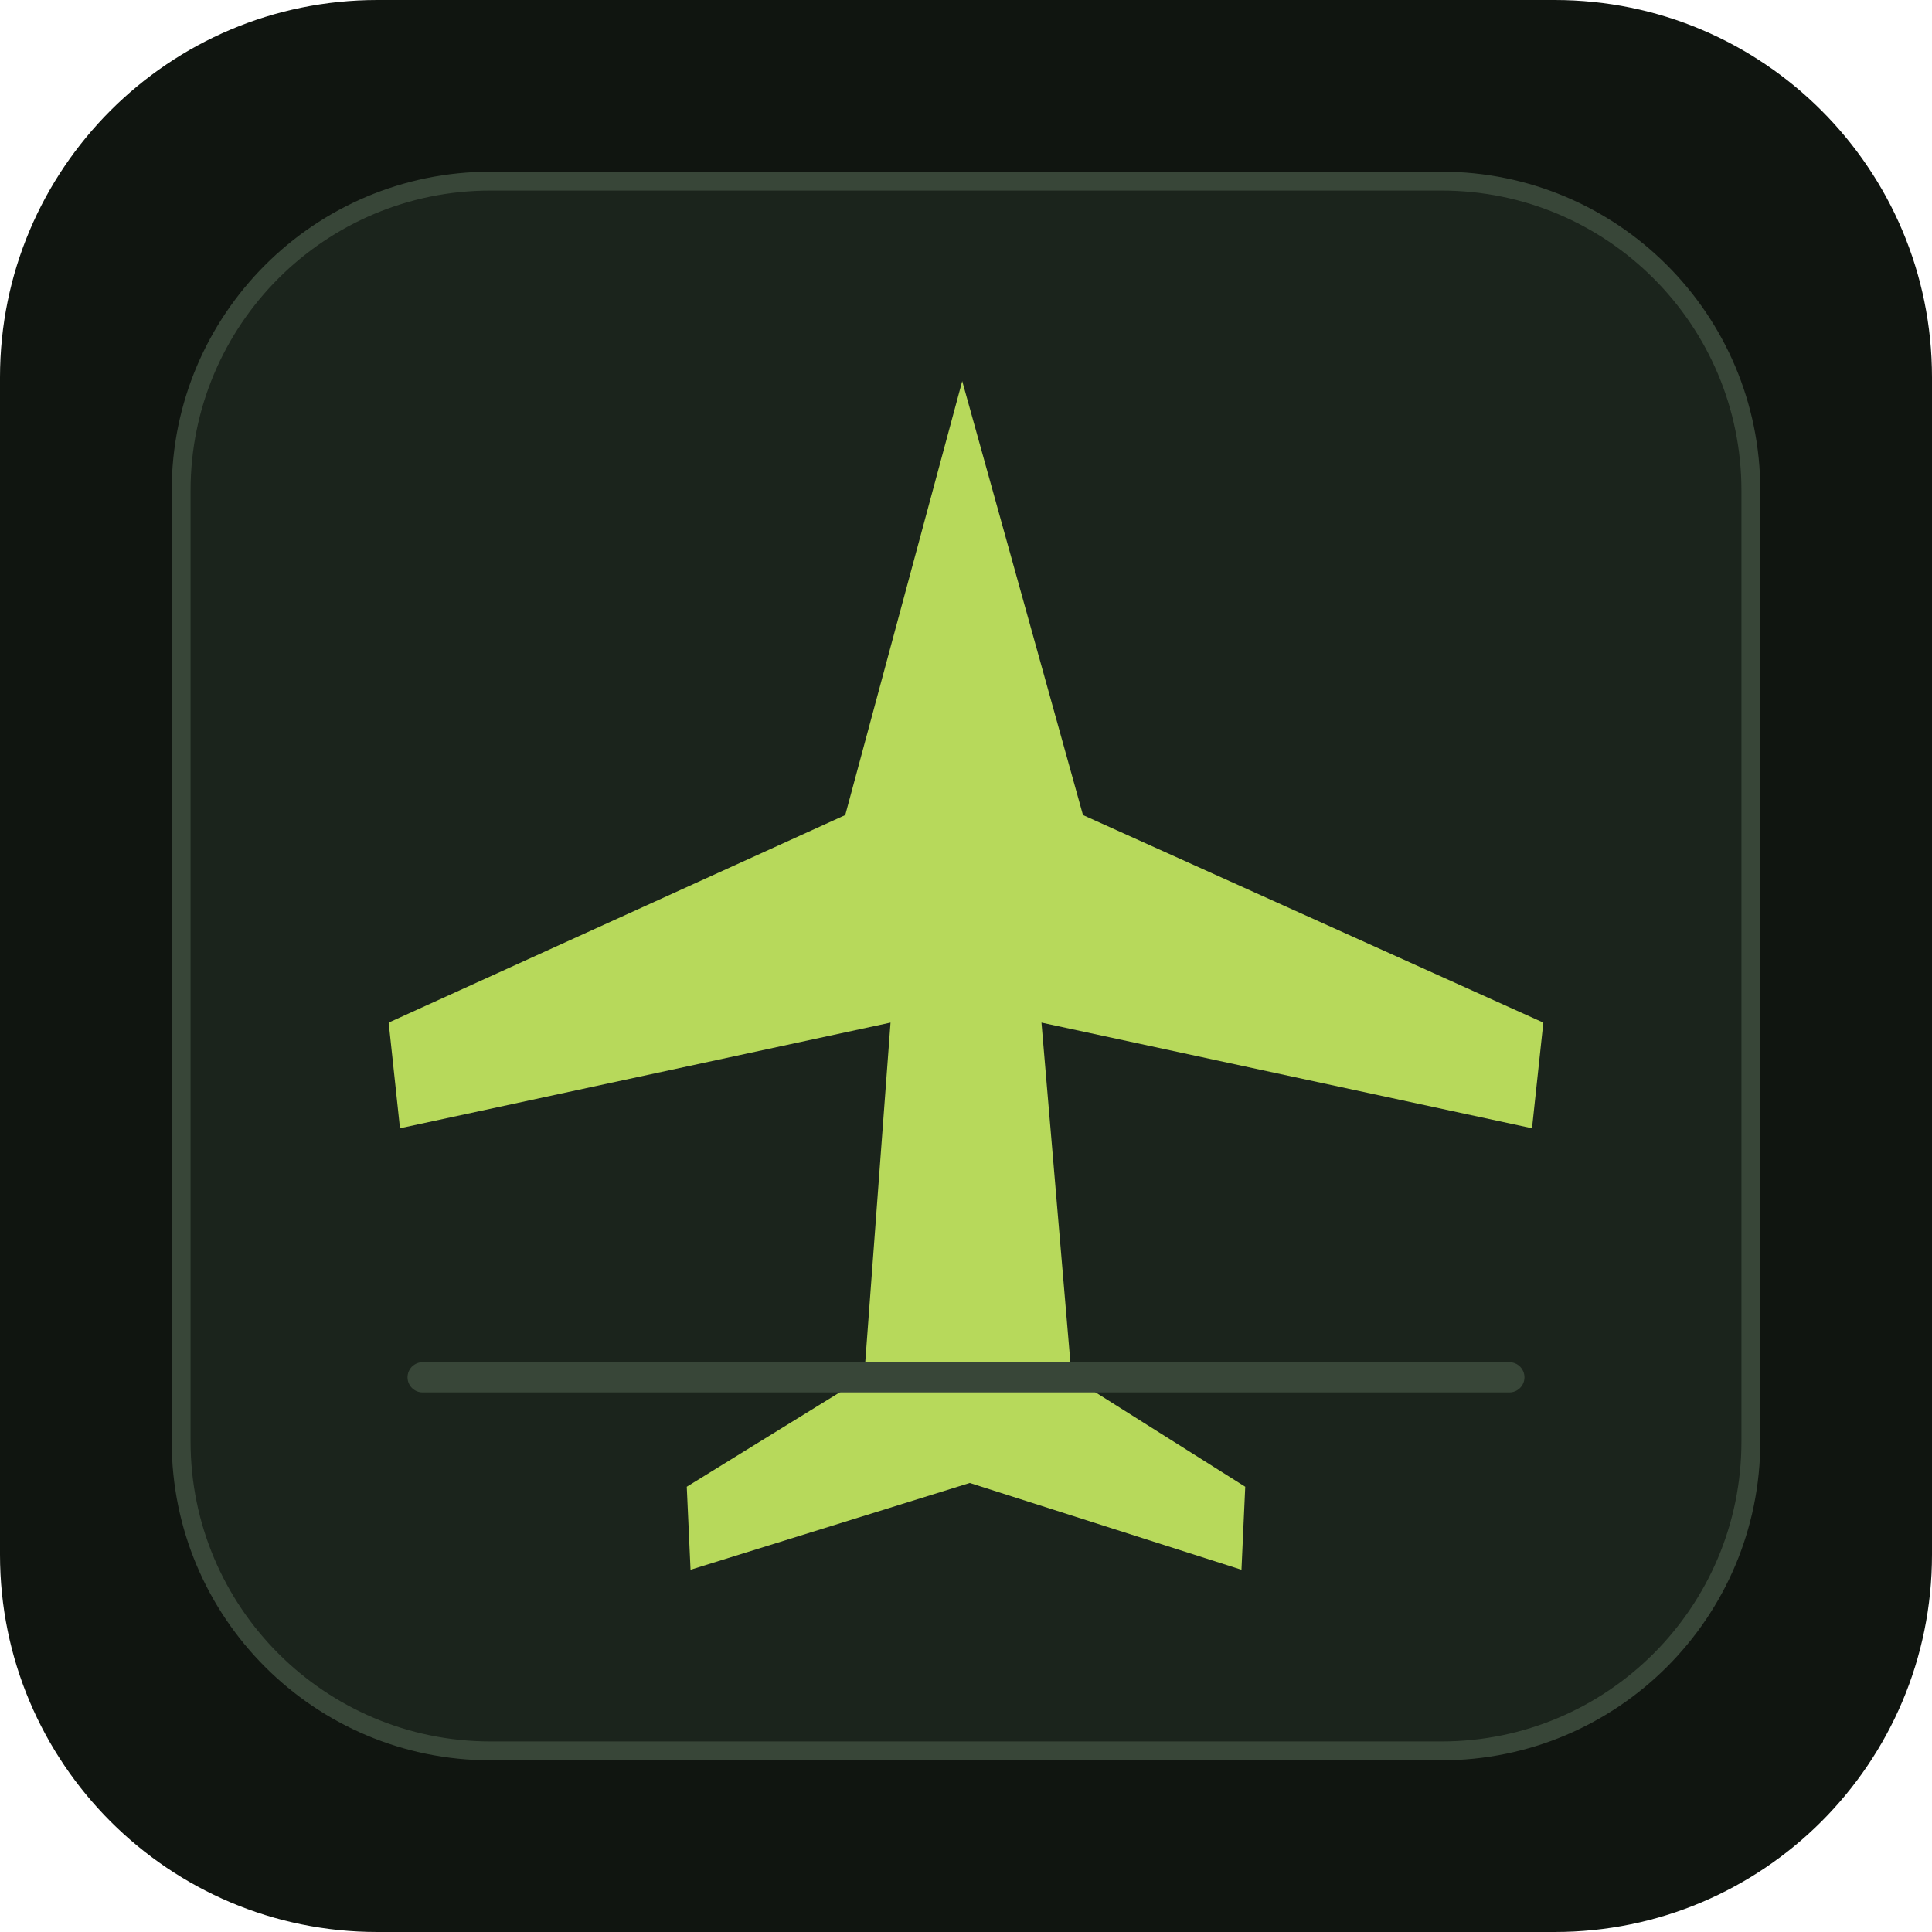
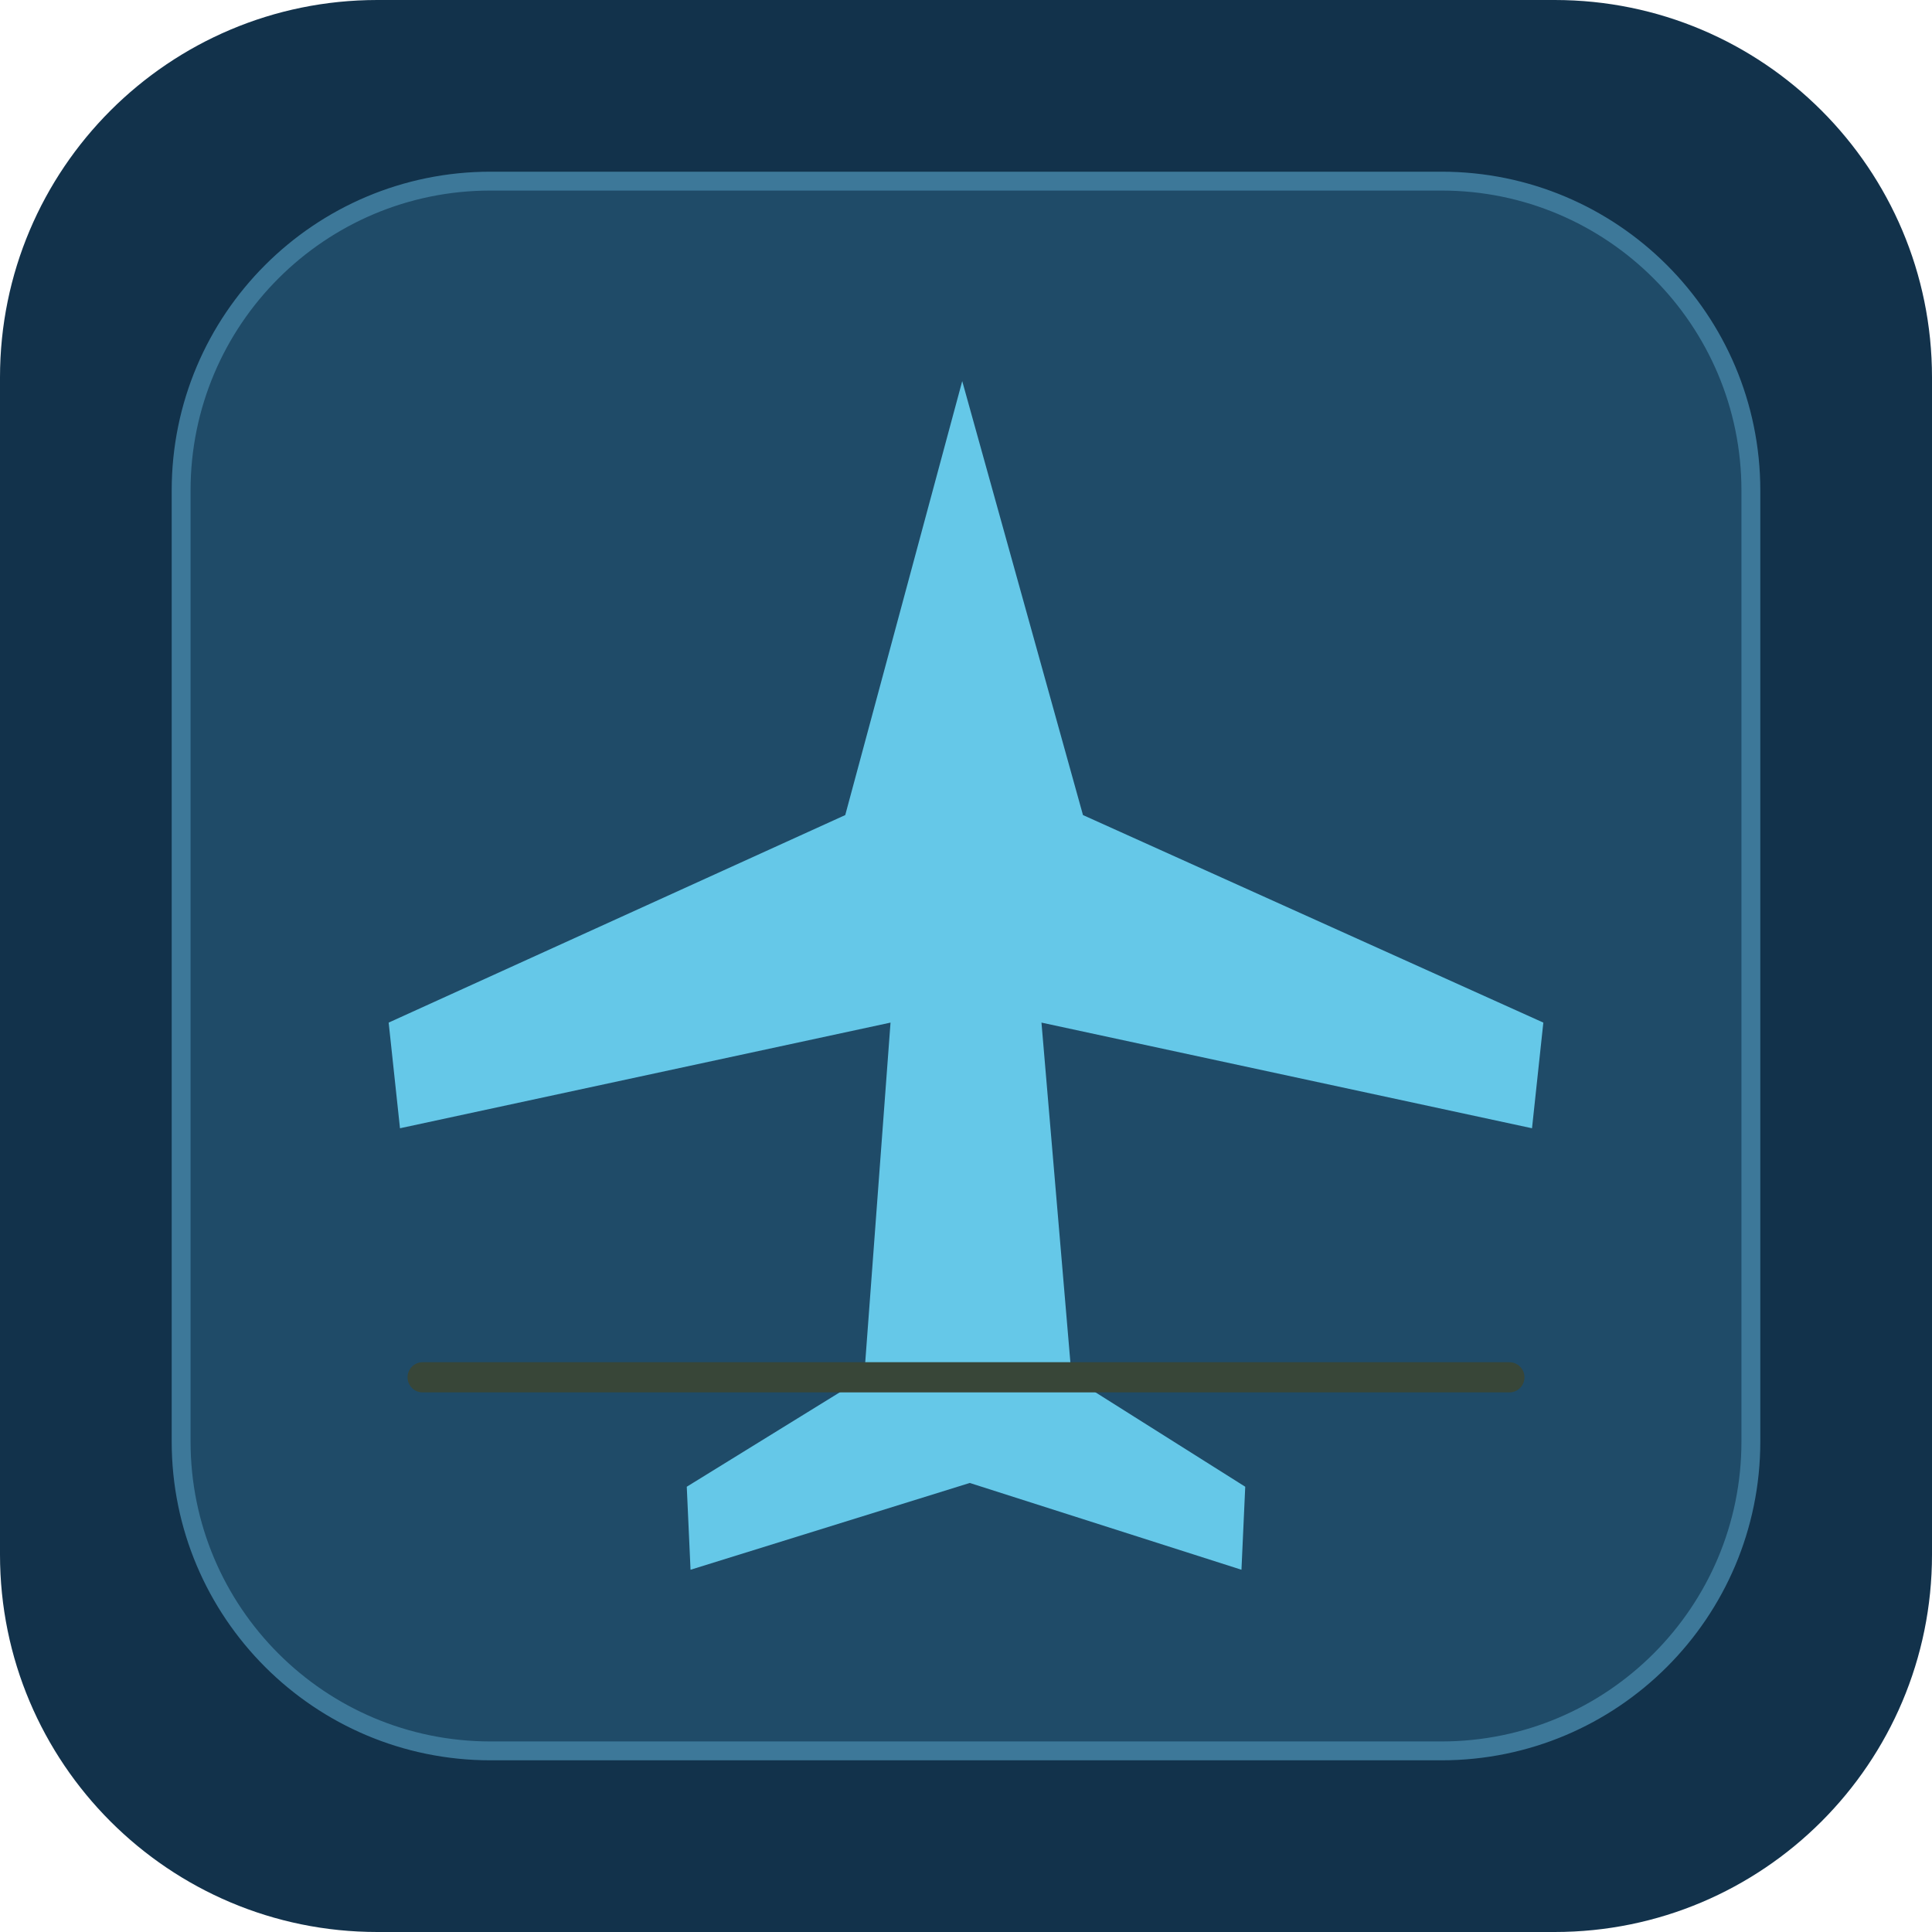
<svg xmlns="http://www.w3.org/2000/svg" viewBox="0 0 512 512">
-   <rect width="512" height="512" rx="100" fill="#101510" />
-   <rect x="48" y="48" width="416" height="416" rx="82" fill="#1b241c" stroke="#384638" stroke-width="5" />
-   <path d="M255 101 287 216 409 271 406 299 276 271 284 365 330 394 329 416 257 393 183 416 182 394 229 365 236 271 106 299 103 271 224 216Z" fill="#b7d95b" />
+   <rect width="512" height="512" rx="100" fill="#12324b" />
+   <rect x="48" y="48" width="416" height="416" rx="82" fill="#1f4b68" stroke="#3d7899" stroke-width="5" />
+   <path d="M255 101 287 216 409 271 406 299 276 271 284 365 330 394 329 416 257 393 183 416 182 394 229 365 236 271 106 299 103 271 224 216Z" fill="#65c8e8" />
  <path d="M112 365H400" stroke="#384638" stroke-width="8" stroke-linecap="round" />
</svg>
